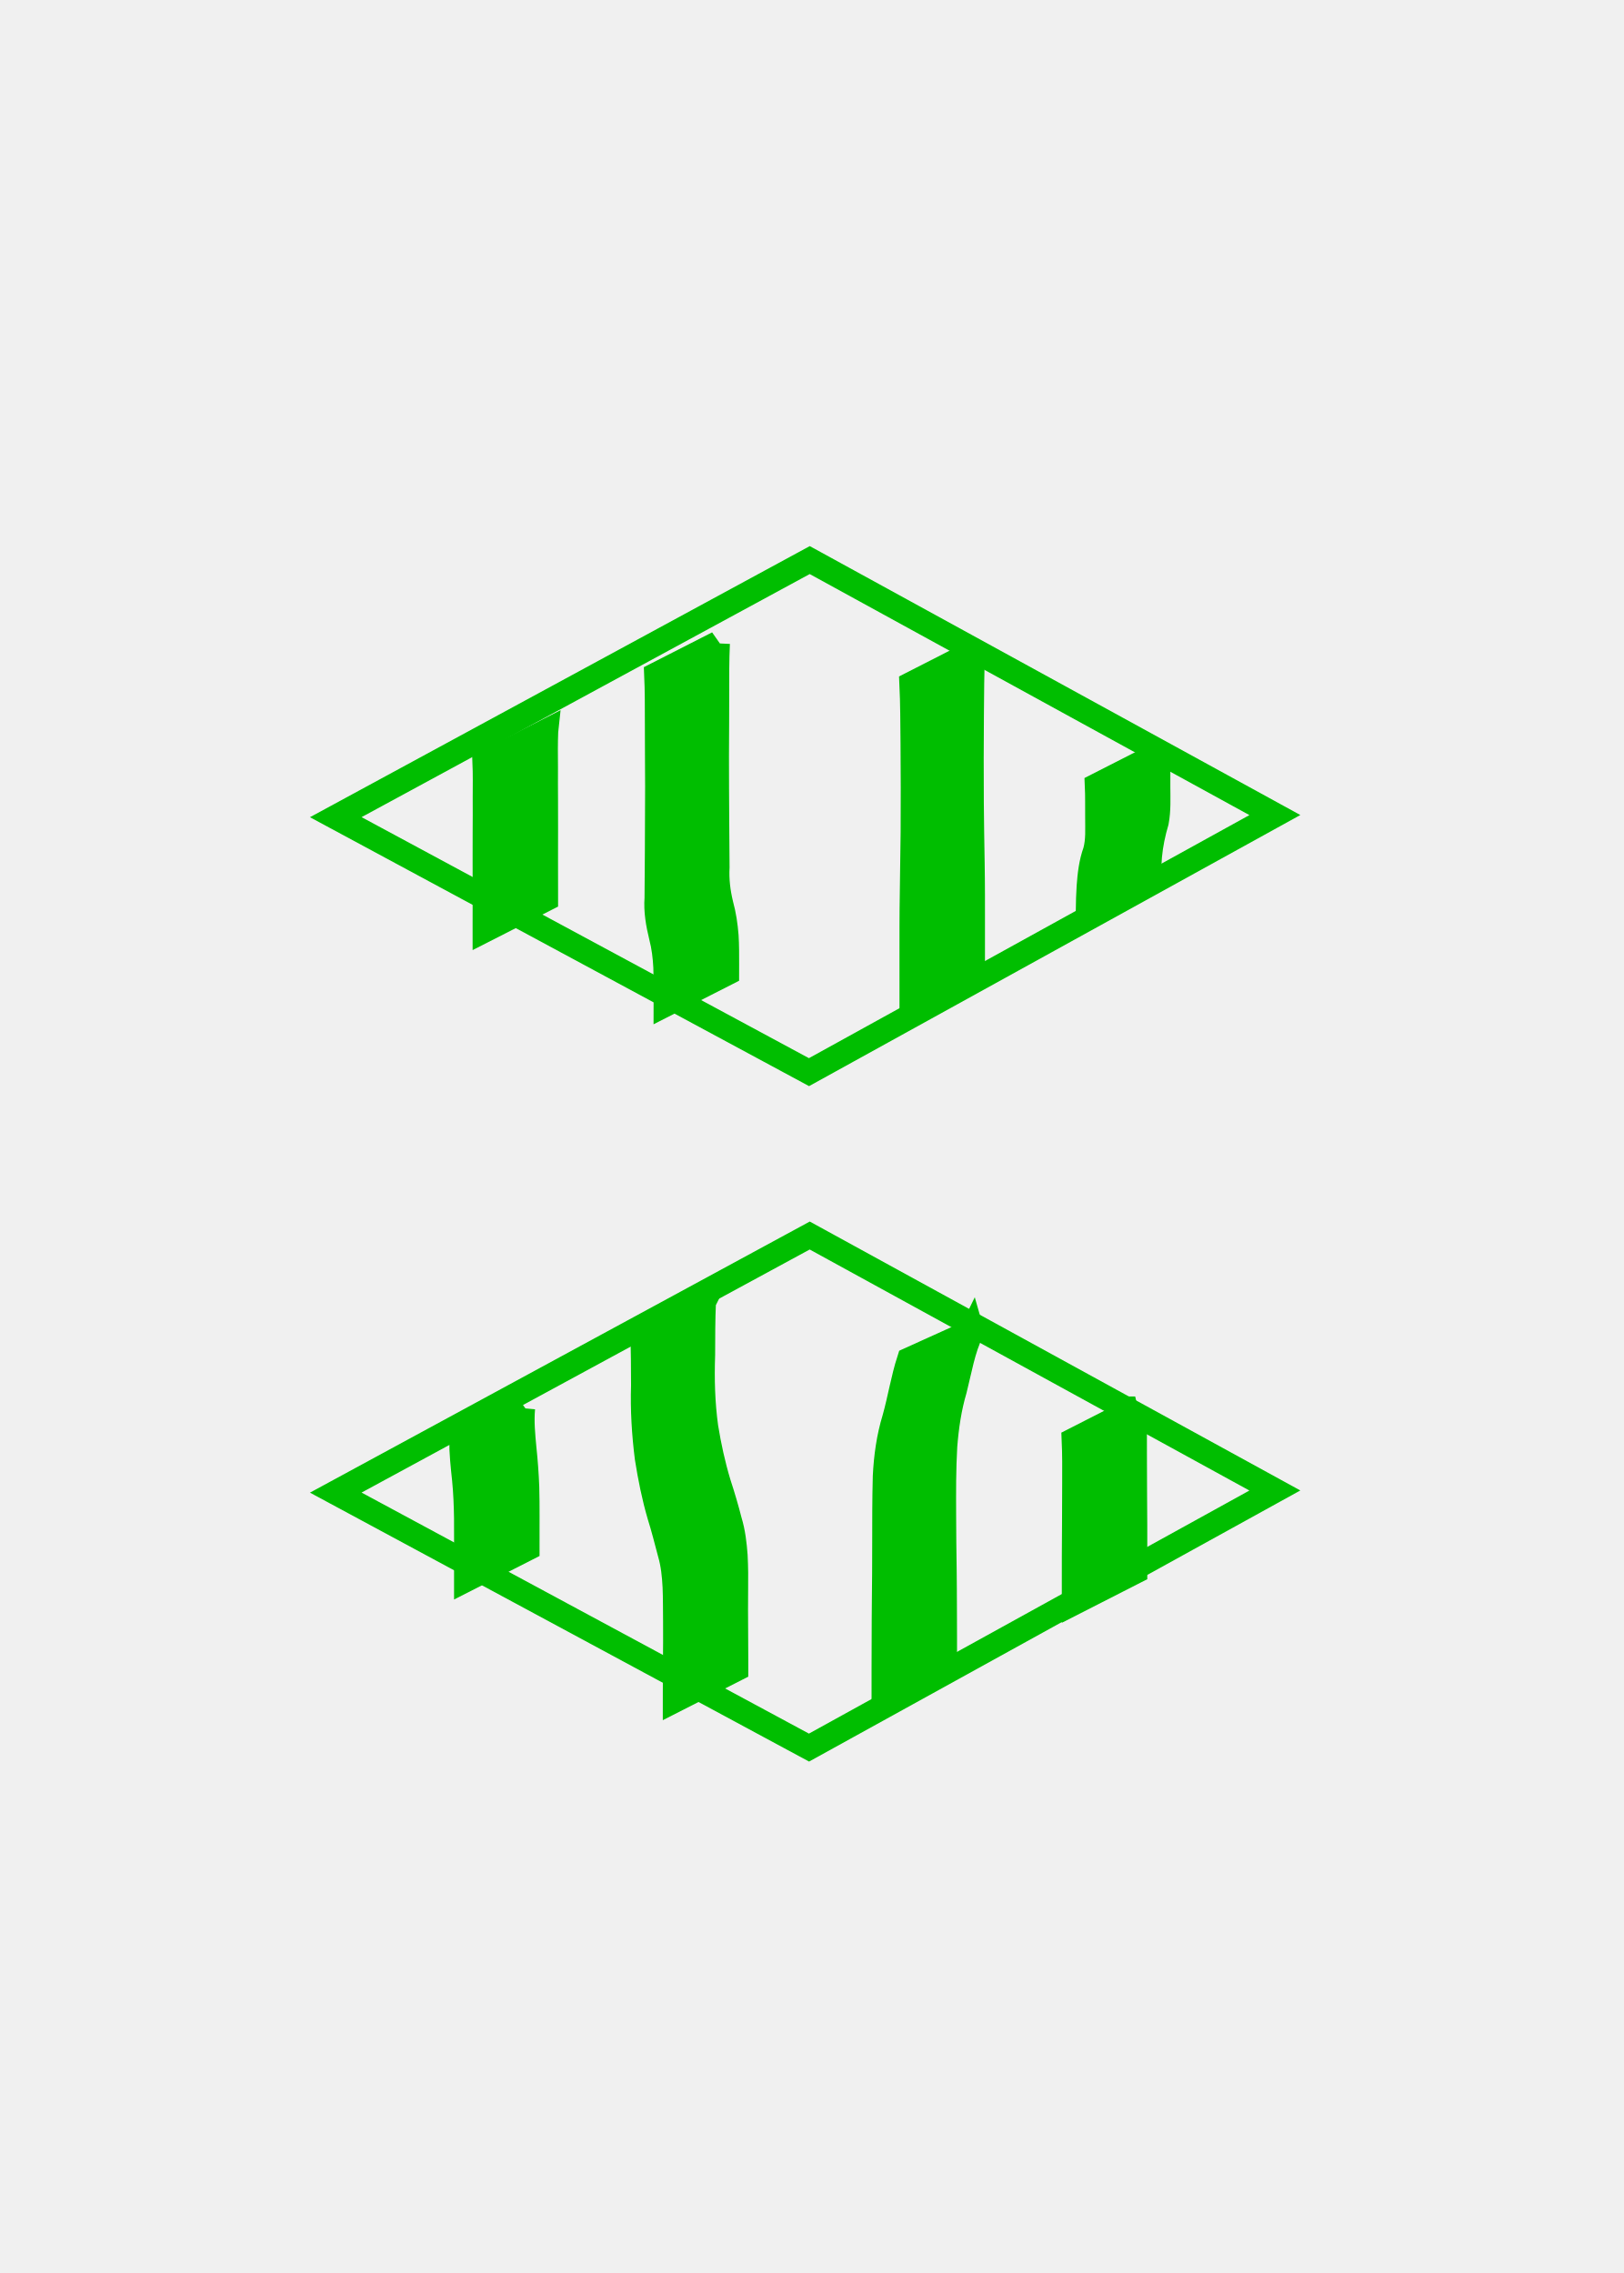
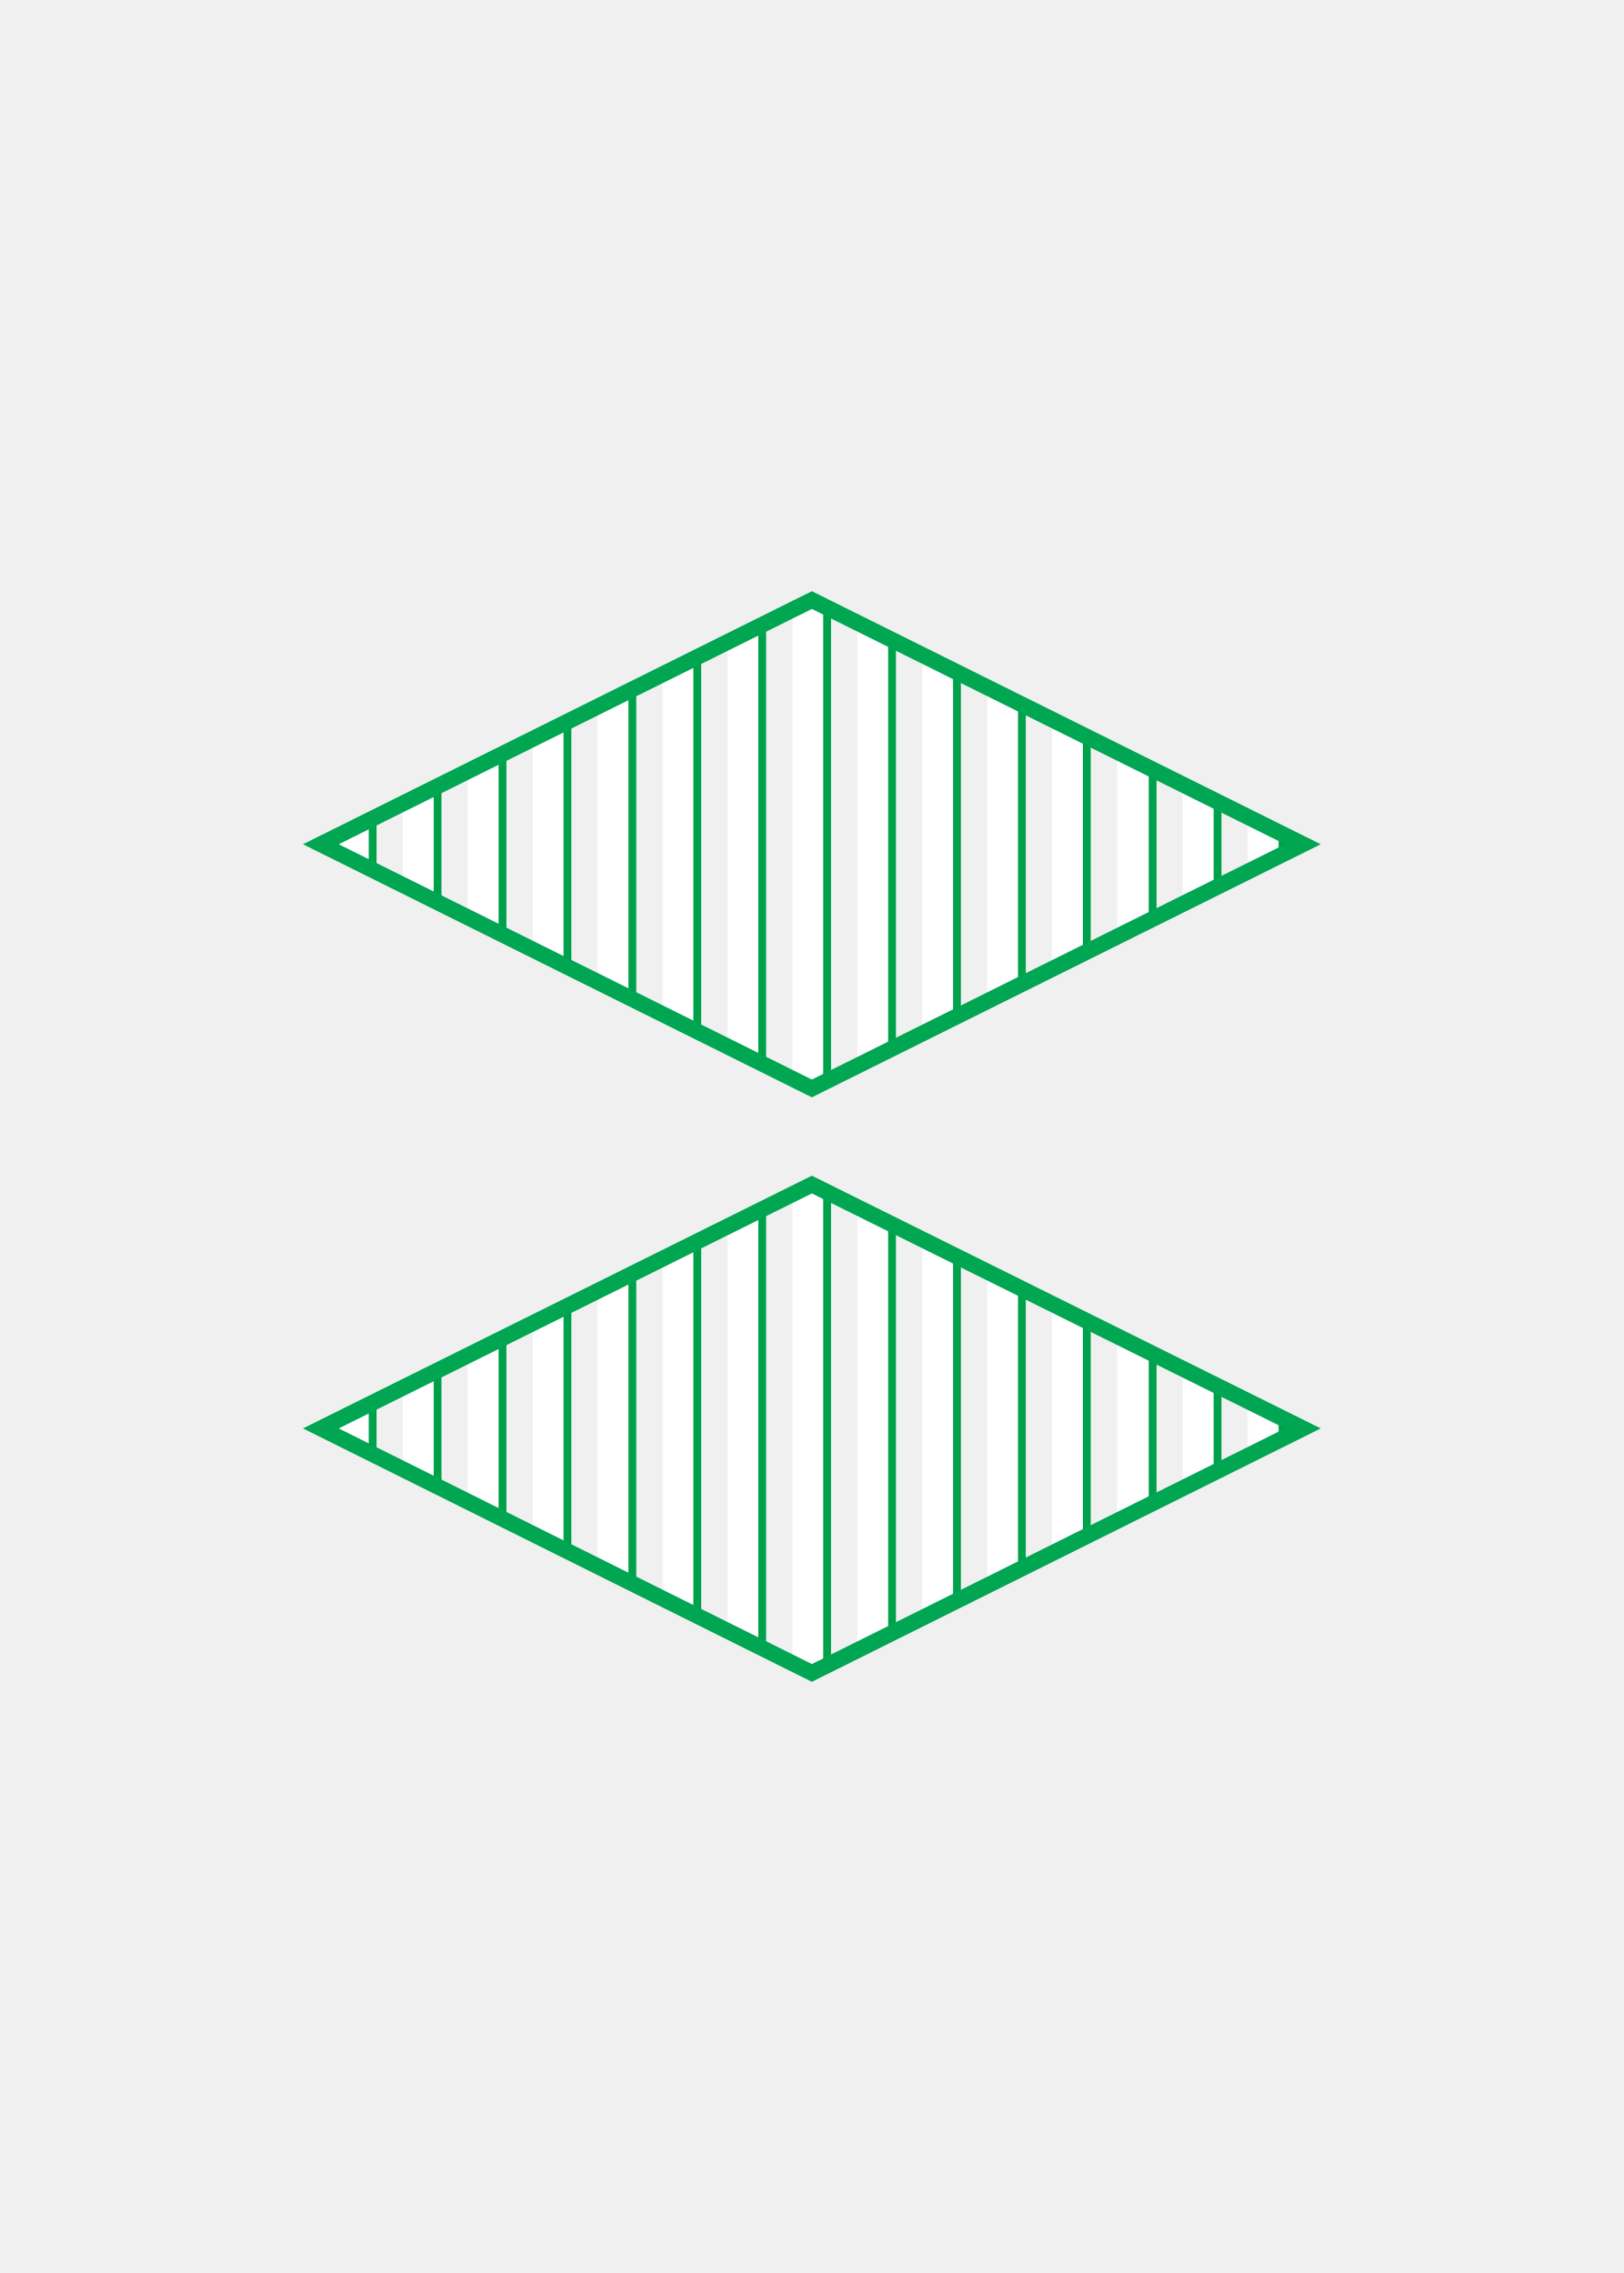
- <svg xmlns="http://www.w3.org/2000/svg" xmlns:ns1="http://www.openswatchbook.org/uri/2009/osb" width="125" height="175" viewBox="0 0 33.073 46.302" version="1.1" id="svg8">
-   <defs id="defs2">
-     <linearGradient id="linearGradient841" ns1:paint="solid">
-       <stop style="stop-color:#a100ff;stop-opacity:1;" offset="0" id="stop839" />
-     </linearGradient>
+ <svg xmlns="http://www.w3.org/2000/svg" id="Layer_1" data-name="Layer 1" viewBox="0 0 50 70">
+   <defs>
+     <style>.cls-1{fill:none;}.cls-2{fill:#fff;}.cls-3{fill:#00a14b;}.cls-4{stroke:#00a651;stroke-miterlimit:10;stroke-width:0.49px;fill:url(#New_Pattern_Swatch_3);}</style>
+     <pattern id="New_Pattern_Swatch_3" data-name="New Pattern Swatch 3" width="10" height="41.05" patternUnits="userSpaceOnUse" viewBox="0 0 10 41.05">
+       <rect class="cls-1" width="10" height="41.05" />
+       <rect class="cls-2" x="8.41" width="0.95" height="41.05" />
+       <rect class="cls-3" x="9.36" width="0.24" height="41.05" />
+       <rect class="cls-2" x="6.41" width="0.95" height="41.05" />
+       <rect class="cls-3" x="7.36" width="0.24" height="41.05" />
+       <rect class="cls-2" x="4.41" width="0.95" height="41.05" />
+       <rect class="cls-3" x="5.36" width="0.24" height="41.05" />
+       <rect class="cls-2" x="2.41" width="0.95" height="41.05" />
+       <rect class="cls-3" x="3.36" width="0.24" height="41.05" />
+       <rect class="cls-2" x="0.41" width="0.95" height="41.05" />
+       <rect class="cls-3" x="1.36" width="0.24" height="41.05" />
+     </pattern>
  </defs>
-   <g id="layer1" transform="translate(0,-250.6979)">
-     <path style="fill:none;fill-opacity:1;stroke:#00be00;stroke-width:0.5;stroke-linecap:butt;stroke-linejoin:miter;stroke-miterlimit:4;stroke-dasharray:none;stroke-opacity:1" d="m 25.967,267.301 -9.474,-5.194 -9.654,5.237 9.639,5.194 z" id="path3123-3-2" />
-     <path style="fill:none;fill-opacity:1;stroke:#00be00;stroke-width:0.5;stroke-linecap:butt;stroke-linejoin:miter;stroke-miterlimit:4;stroke-dasharray:none;stroke-opacity:1" d="m 25.967,281.06 -9.474,-5.194 -9.654,5.237 9.639,5.194 z" id="path3123-3-7-9" />
-     <path style="fill:#00be00;fill-opacity:1;stroke:#00be00;stroke-width:0.5;stroke-miterlimit:4;stroke-dasharray:none;stroke-opacity:1" id="path882-8" d="m 11.12,265.599 c -0.01,0.24 -0.007,0.481 -0.005,0.722 -0.002,0.23 2.53e-4,0.46 0.001,0.69 8.47e-4,0.195 0.001,0.39 0.001,0.584 -0.002,0.212 -0.002,0.424 -0.001,0.635 6.62e-4,0.197 10e-4,0.395 0.001,0.592 7.9e-5,0.127 4.7e-5,0.063 9.5e-5,0.19 0,0 -1.241,0.632 -1.241,0.632 v 0 c 4.9e-5,-0.126 1.7e-5,-0.063 9.5e-5,-0.19 1.84e-4,-0.198 5.3e-4,-0.395 0.001,-0.593 5.83e-4,-0.211 3.44e-4,-0.423 -0.001,-0.634 1.24e-4,-0.195 3.44e-4,-0.39 0.001,-0.586 10e-4,-0.231 0.003,-0.461 0.001,-0.692 0.001,-0.239 0.005,-0.478 -0.005,-0.716 0,0 1.247,-0.636 1.247,-0.636 z" />
-     <path style="fill:#00be00;fill-opacity:1;stroke:#00be00;stroke-width:0.5;stroke-miterlimit:4;stroke-dasharray:none;stroke-opacity:1" id="path884-6" d="m 14.617,263.803 c -0.016,0.336 -0.014,0.673 -0.014,1.01 0.001,0.43 -0.004,0.859 -0.005,1.289 -7.41e-4,0.431 0.003,0.862 0.005,1.293 0.001,0.323 0.004,0.646 0.007,0.968 -0.014,0.257 0.017,0.507 0.077,0.756 0.058,0.21 0.09,0.425 0.107,0.642 0.012,0.191 0.011,0.382 0.011,0.573 -1.79e-4,0.126 -6.8e-5,0.063 -3.44e-4,0.189 0,0 -1.242,0.632 -1.242,0.632 v 0 c 2.91e-4,-0.126 1.45e-4,-0.063 4.24e-4,-0.188 2.91e-4,-0.188 0.001,-0.377 -0.006,-0.565 -0.011,-0.21 -0.035,-0.42 -0.089,-0.624 -0.063,-0.259 -0.11,-0.518 -0.09,-0.787 0.003,-0.325 0.005,-0.65 0.007,-0.975 0.001,-0.433 0.005,-0.865 0.005,-1.298 -3.97e-4,-0.428 -0.006,-0.856 -0.005,-1.284 -6.62e-4,-0.332 0.001,-0.664 -0.014,-0.996 0,0 1.247,-0.636 1.247,-0.636 z" />
-     <path style="fill:#00be00;fill-opacity:1;stroke:#00be00;stroke-width:0.5;stroke-miterlimit:4;stroke-dasharray:none;stroke-opacity:1" id="path886-3" d="m 19.814,263.992 c -0.019,0.413 -0.019,0.828 -0.023,1.241 -0.005,0.604 -0.006,1.207 -0.002,1.811 0.003,0.41 0.01,0.82 0.017,1.23 0.004,0.216 0.005,0.433 0.006,0.649 3.71e-4,0.187 2.65e-4,0.375 2.25e-4,0.562 -4.7e-5,0.188 -6.7e-5,0.377 -7.8e-5,0.565 -8e-6,0.189 -8e-6,0.378 -8e-6,0.567 0,0 -1.241,0.632 -1.241,0.632 v 0 c 0,-0.189 0,-0.378 -9e-6,-0.567 -10e-6,-0.188 -2.9e-5,-0.377 -7.7e-5,-0.565 -3.9e-5,-0.187 -1.45e-4,-0.375 2.25e-4,-0.562 6.35e-4,-0.218 0.002,-0.437 0.006,-0.655 0.007,-0.416 0.013,-0.831 0.017,-1.247 0.004,-0.603 0.003,-1.206 -0.002,-1.808 -0.004,-0.406 -0.004,-0.812 -0.023,-1.218 0,0 1.247,-0.636 1.247,-0.636 z" />
-     <path style="fill:#00be00;fill-opacity:1;stroke:#00be00;stroke-width:0.5;stroke-miterlimit:4;stroke-dasharray:none;stroke-opacity:1" id="path888-1" d="m 23.595,266.059 c -0.01,0.22 -0.006,0.441 -0.007,0.662 7.41e-4,0.24 0.013,0.479 -0.031,0.716 -0.068,0.23 -0.117,0.463 -0.139,0.702 -0.012,0.156 -0.015,0.313 -0.017,0.47 0,0 -1.239,0.629 -1.239,0.629 v 0 c 0.003,-0.16 0.006,-0.321 0.017,-0.481 0.018,-0.244 0.045,-0.486 0.129,-0.719 0.062,-0.225 0.044,-0.456 0.045,-0.688 -0.002,-0.218 0.003,-0.436 -0.007,-0.654 0,0 1.25,-0.637 1.25,-0.637 z" />
-     <path style="fill:#00be00;fill-opacity:1;stroke:#00be00;stroke-width:0.5;stroke-miterlimit:4;stroke-dasharray:none;stroke-opacity:1" id="path890-7" d="m 10.649,279.383 c -0.025,0.275 0.002,0.548 0.028,0.822 0.028,0.263 0.047,0.526 0.057,0.789 0.006,0.196 0.006,0.392 0.006,0.588 -1.27e-4,0.188 -3.7e-4,0.377 -5.02e-4,0.565 -1.6e-5,0.031 -3.2e-5,0.063 -4.8e-5,0.094 0,0 -1.241,0.632 -1.241,0.632 v 0 c 8e-6,-0.031 1.6e-5,-0.063 2.3e-5,-0.094 7.3e-5,-0.188 1.95e-4,-0.377 5.3e-4,-0.565 3.17e-4,-0.195 0.001,-0.391 -0.001,-0.586 -0.004,-0.263 -0.014,-0.525 -0.04,-0.787 -0.029,-0.274 -0.059,-0.546 -0.058,-0.822 0,0 1.25,-0.637 1.25,-0.637 z" />
-     <path style="fill:#00be00;fill-opacity:1;stroke:#00be00;stroke-width:0.5;stroke-miterlimit:4;stroke-dasharray:none;stroke-opacity:1" id="path892-6" d="m 14.333,277.221 c -0.017,0.36 -0.015,0.72 -0.017,1.08 -0.017,0.491 -0.004,0.979 0.063,1.466 0.063,0.389 0.146,0.771 0.26,1.148 0.083,0.253 0.158,0.507 0.224,0.765 0.07,0.229 0.097,0.467 0.115,0.705 0.012,0.234 0.014,0.469 0.01,0.704 -0.003,0.269 -0.002,0.538 1.84e-4,0.807 0.002,0.205 0.002,0.409 0.003,0.614 1.29e-4,0.126 7.8e-5,0.063 1.53e-4,0.189 0,0 -1.241,0.632 -1.241,0.632 v 0 c 7.6e-5,-0.126 2.3e-5,-0.063 1.59e-4,-0.19 3.71e-4,-0.206 0.001,-0.411 0.003,-0.617 0.002,-0.269 0.005,-0.539 0.002,-0.808 -0.004,-0.231 7.68e-4,-0.463 -0.01,-0.694 -0.012,-0.231 -0.035,-0.461 -0.1,-0.683 -0.068,-0.256 -0.132,-0.513 -0.212,-0.766 -0.113,-0.386 -0.191,-0.778 -0.254,-1.176 -0.062,-0.492 -0.092,-0.983 -0.076,-1.479 -0.002,-0.354 -1.42e-4,-0.709 -0.017,-1.062 0,0 1.247,-0.636 1.247,-0.636 z" />
-     <path style="fill:#00be00;fill-opacity:1;stroke:#00be00;stroke-width:0.5;stroke-miterlimit:4;stroke-dasharray:none;stroke-opacity:1" id="path894-9" d="m 19.793,277.818 c -0.183,0.374 -0.246,0.79 -0.348,1.19 -0.111,0.375 -0.166,0.76 -0.197,1.149 -0.027,0.466 -0.025,0.934 -0.023,1.401 -7.68e-4,0.377 0.007,0.755 0.011,1.132 0.004,0.248 0.003,0.495 0.005,0.743 0.001,0.201 0.002,0.403 0.002,0.604 1.9e-4,0.189 1.7e-4,0.378 1.67e-4,0.567 -2e-6,0.031 -3e-6,0.063 -4e-6,0.094 0,0 -1.241,0.633 -1.241,0.633 v 0 c -1e-6,-0.031 -2e-6,-0.063 -3e-6,-0.094 -2e-6,-0.189 -2e-5,-0.378 1.8e-4,-0.567 2.91e-4,-0.202 8.2e-4,-0.404 0.002,-0.606 0.001,-0.249 6.35e-4,-0.498 0.004,-0.747 0.003,-0.381 0.009,-0.761 0.007,-1.142 0.001,-0.468 -0.001,-0.937 0.012,-1.405 0.02,-0.398 0.074,-0.793 0.191,-1.176 0.112,-0.397 0.174,-0.806 0.301,-1.199 0,0 1.274,-0.576 1.274,-0.576 z" />
-     <path style="fill:#00be00;fill-opacity:1;stroke:#00be00;stroke-width:0.5;stroke-miterlimit:4;stroke-dasharray:none;stroke-opacity:1" id="path896-8" d="m 23.121,279.395 c -0.013,0.295 -0.011,0.59 -0.01,0.885 0.002,0.28 9.78e-4,0.559 0.003,0.839 0.002,0.216 0.003,0.432 0.004,0.649 4.49e-4,0.19 4.49e-4,0.379 4.49e-4,0.569 -1e-6,0.126 -1.1e-5,0.251 -1.9e-5,0.377 0,0 -1.241,0.633 -1.241,0.633 v 0 c -9e-6,-0.126 -1.8e-5,-0.251 -1.9e-5,-0.377 10e-6,-0.19 6e-6,-0.38 4.49e-4,-0.57 6.35e-4,-0.217 0.002,-0.435 0.004,-0.652 0.002,-0.281 5.29e-4,-0.561 0.003,-0.842 0.001,-0.292 0.003,-0.584 -0.01,-0.875 0,0 1.247,-0.636 1.247,-0.636 z" />
-   </g>
+   <polygon class="cls-4" points="40.12 43.99 25 51.52 9.88 43.99 25 36.48 40.12 43.99" />
+   <polygon class="cls-4" points="40.12 26 25 33.52 9.88 26 25 18.48 40.12 26" />
</svg>
